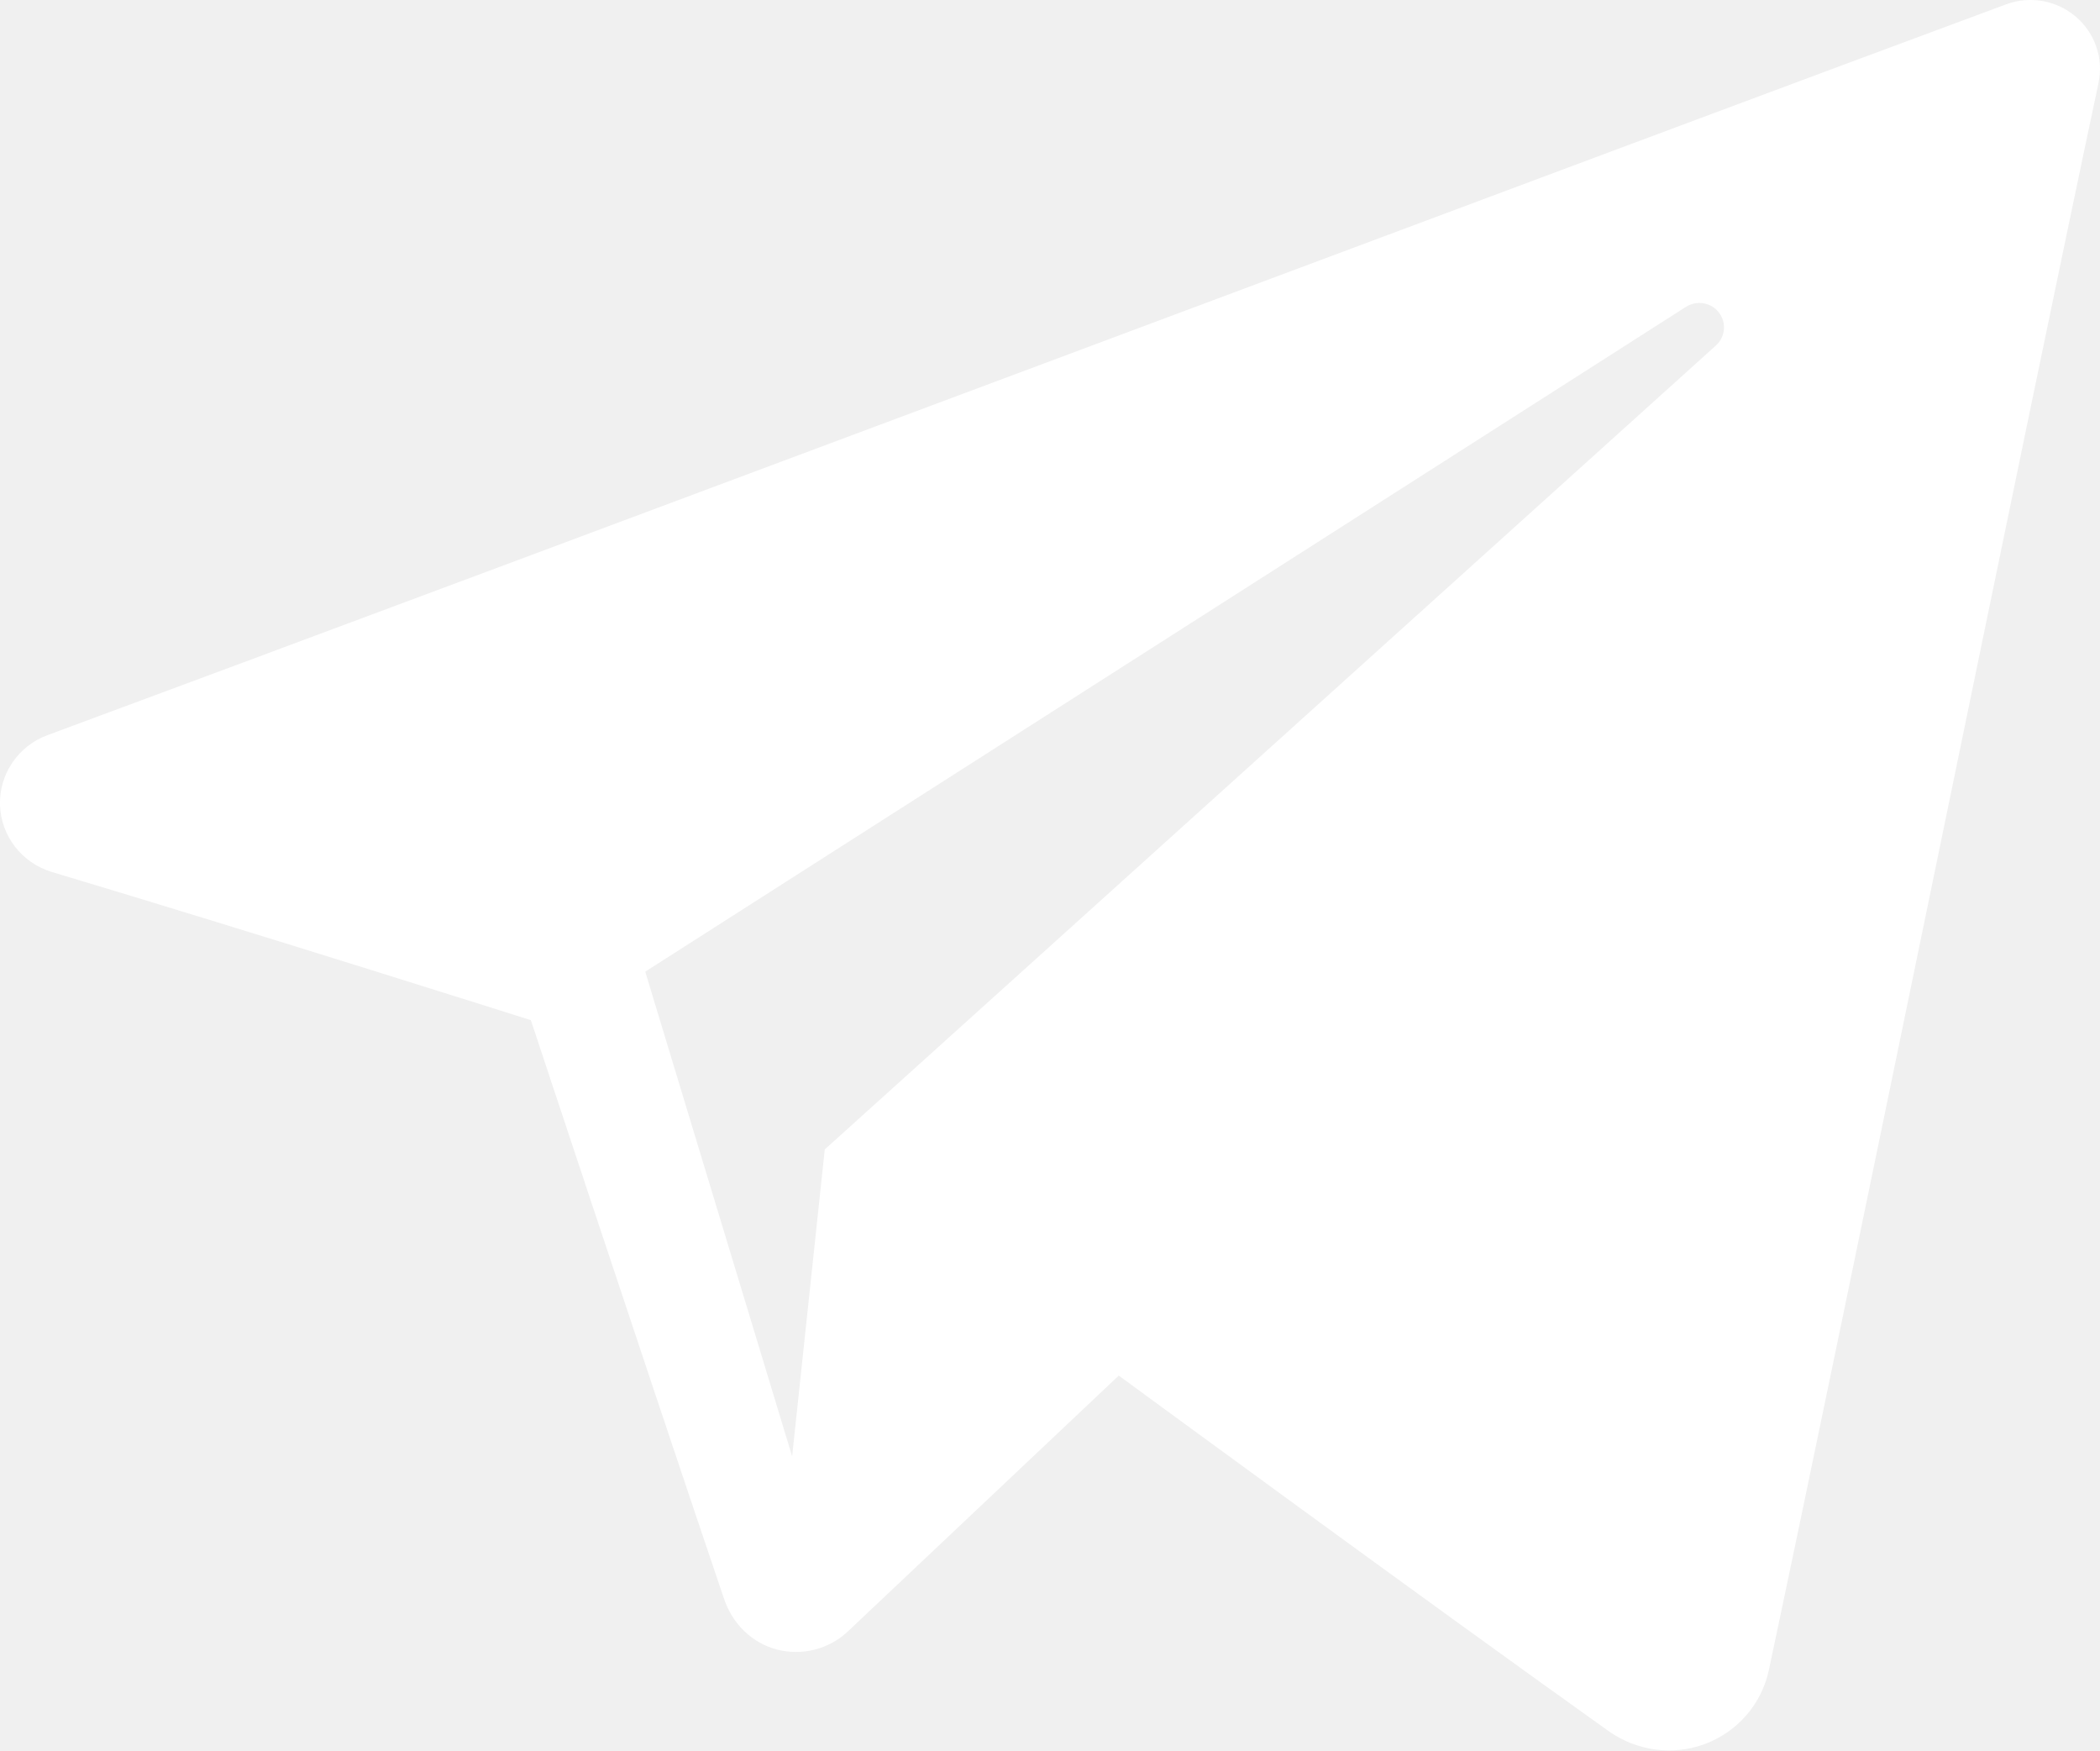
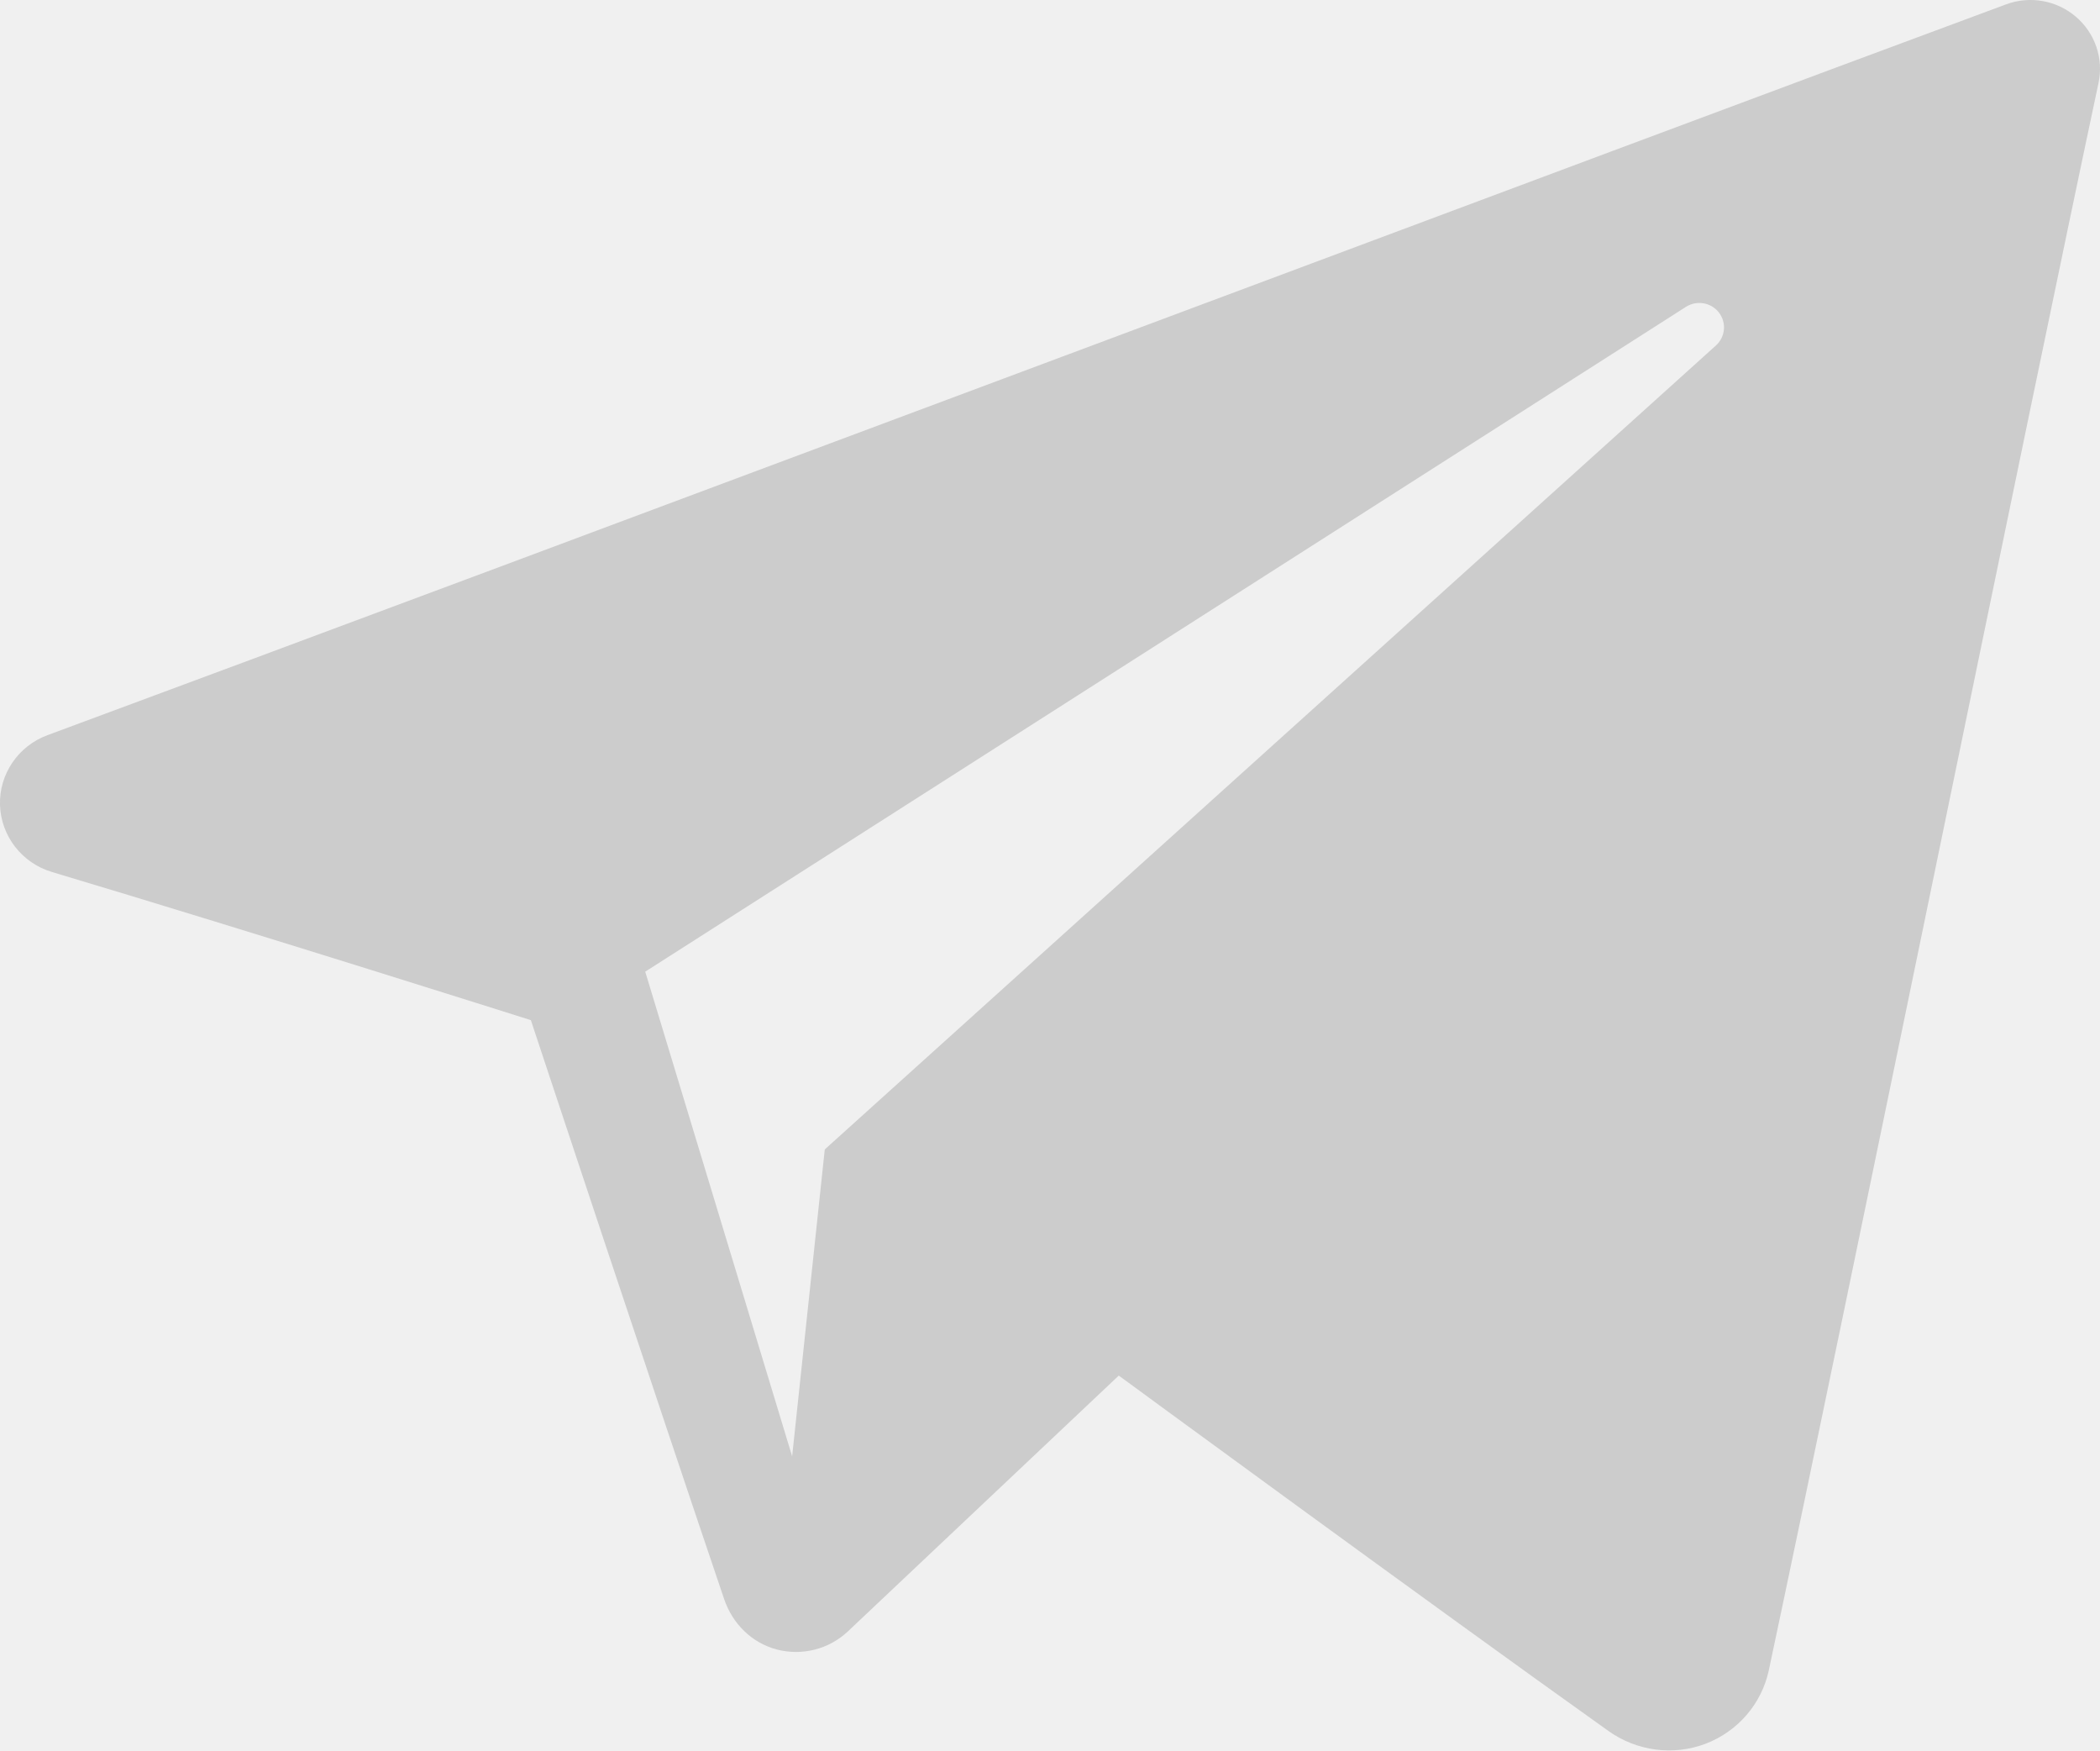
<svg xmlns="http://www.w3.org/2000/svg" width="24" height="20" viewBox="0 0 24 20" fill="none">
-   <path fill-rule="evenodd" clip-rule="evenodd" d="M18.384 19.779C18.706 20.007 19.121 20.064 19.491 19.924C19.861 19.783 20.133 19.467 20.215 19.084C21.084 15 23.192 4.663 23.983 0.948C24.043 0.668 23.943 0.377 23.723 0.19C23.503 0.003 23.198 -0.051 22.926 0.05C18.733 1.602 5.82 6.447 0.542 8.4C0.207 8.524 -0.011 8.846 -9.04275e-05 9.199C0.012 9.553 0.25 9.86 0.593 9.963C2.96 10.671 6.067 11.656 6.067 11.656C6.067 11.656 7.519 16.041 8.276 18.271C8.371 18.551 8.59 18.771 8.879 18.847C9.167 18.922 9.475 18.843 9.69 18.64C10.906 17.492 12.786 15.717 12.786 15.717C12.786 15.717 16.358 18.336 18.384 19.779ZM7.374 11.102L9.053 16.64L9.426 13.133C9.426 13.133 15.913 7.282 19.611 3.947C19.719 3.849 19.734 3.685 19.644 3.57C19.555 3.455 19.391 3.428 19.268 3.506C14.982 6.243 7.374 11.102 7.374 11.102Z" fill="#fff" />
+   <path fill-rule="evenodd" clip-rule="evenodd" d="M18.384 19.779C18.706 20.007 19.121 20.064 19.491 19.924C19.861 19.783 20.133 19.467 20.215 19.084C21.084 15 23.192 4.663 23.983 0.948C24.043 0.668 23.943 0.377 23.723 0.19C23.503 0.003 23.198 -0.051 22.926 0.05C18.733 1.602 5.82 6.447 0.542 8.4C0.207 8.524 -0.011 8.846 -9.04275e-05 9.199C0.012 9.553 0.25 9.86 0.593 9.963C2.96 10.671 6.067 11.656 6.067 11.656C6.067 11.656 7.519 16.041 8.276 18.271C8.371 18.551 8.59 18.771 8.879 18.847C9.167 18.922 9.475 18.843 9.69 18.64C10.906 17.492 12.786 15.717 12.786 15.717C12.786 15.717 16.358 18.336 18.384 19.779ZM7.374 11.102L9.053 16.64L9.426 13.133C9.426 13.133 15.913 7.282 19.611 3.947C19.719 3.849 19.734 3.685 19.644 3.57C19.555 3.455 19.391 3.428 19.268 3.506C14.982 6.243 7.374 11.102 7.374 11.102Z" fill="#CCCCCC" />
</svg>
